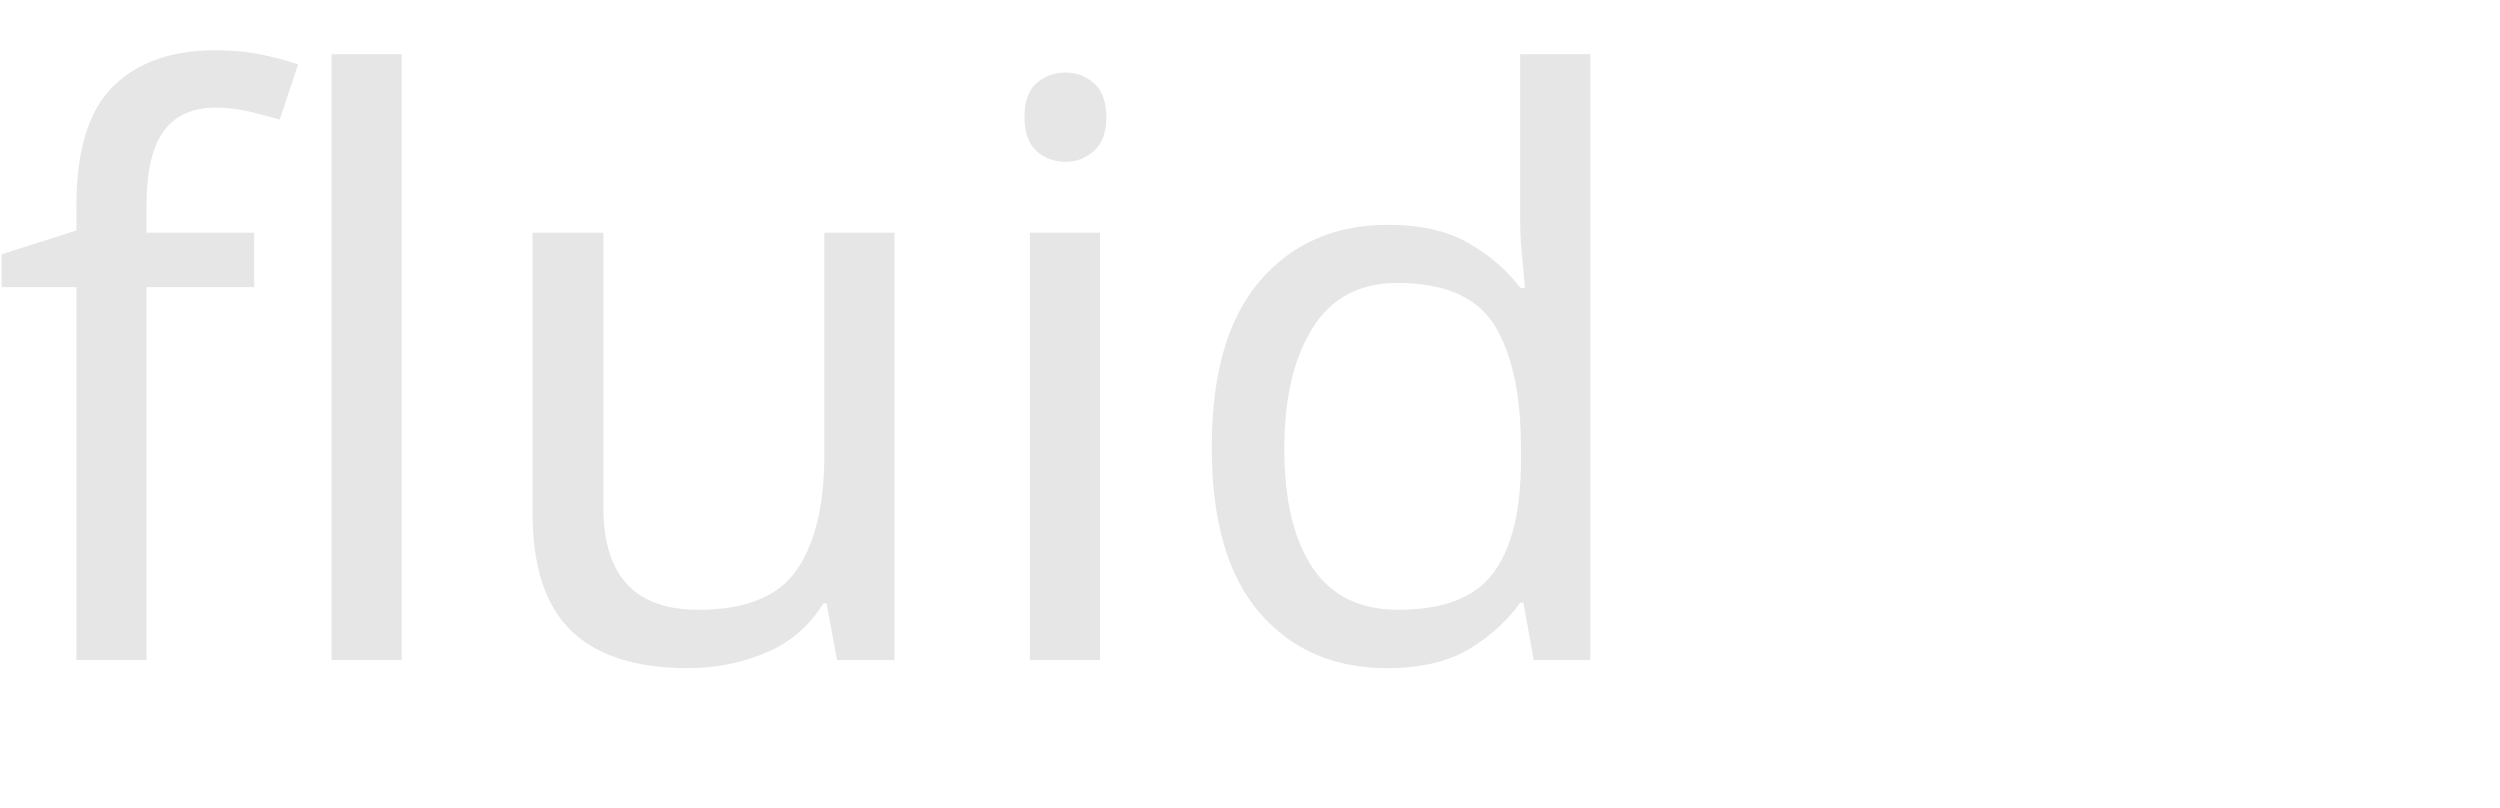
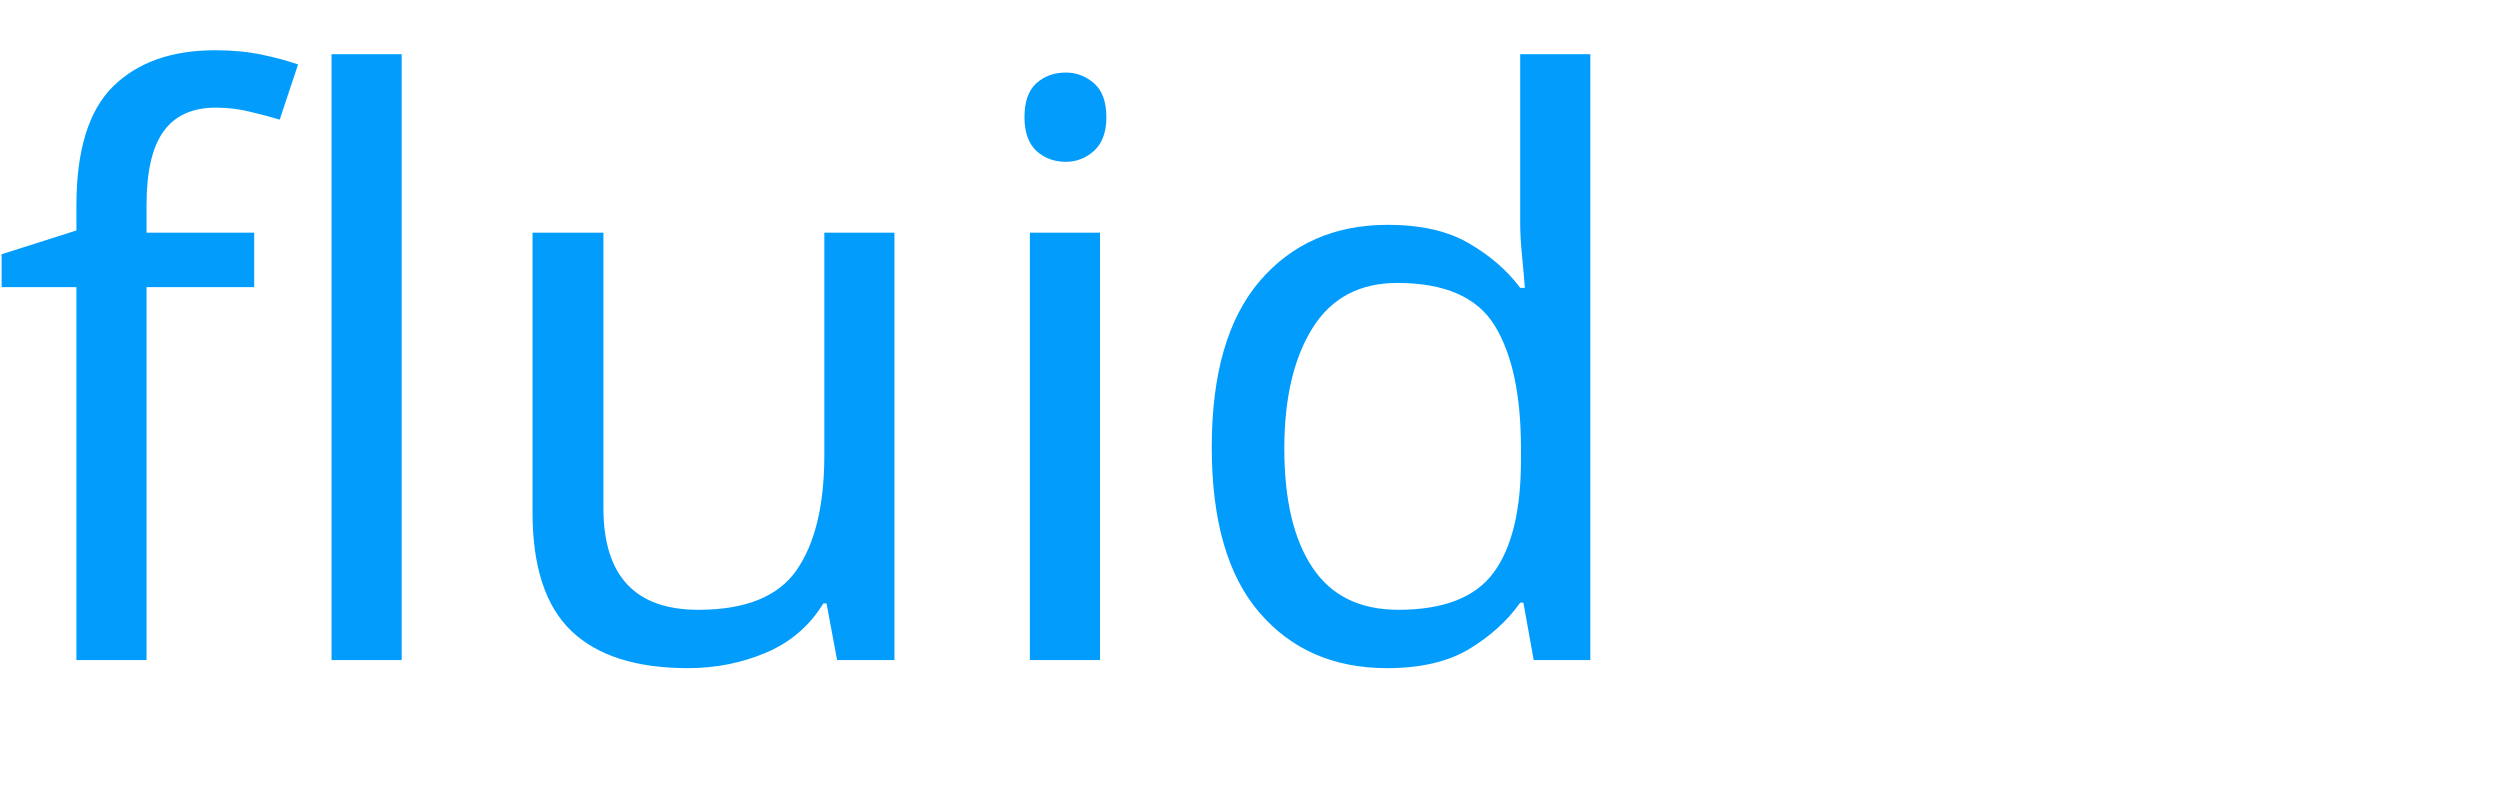
<svg xmlns="http://www.w3.org/2000/svg" width="159.309mm" height="51.46mm" viewBox="0 0 159.309 51.46" version="1.1" id="svg1">
  <defs id="defs1" />
  <g id="layer1" transform="translate(-29.25175,-96.8099)">
-     <text xml:space="preserve" style="font-size:50.8px;font-family:'Bauhaus 93';-inkscape-font-specification:'Bauhaus 93, Normal';fill:#e6e6e6;fill-opacity:1;stroke:#ef00f8;stroke-width:0;stroke-dasharray:none;stroke-opacity:1" x="28.591" y="138.872" id="text1">
-       <tspan id="tspan1" style="font-style:normal;font-variant:normal;font-weight:normal;font-stretch:normal;font-size:50.8px;font-family:'Super Funky';-inkscape-font-specification:'Super Funky';fill:#e6e6e6;fill-opacity:1;stroke:#ef00f8;stroke-width:0;stroke-dasharray:none;stroke-opacity:1" x="28.591" y="138.872">fluid</tspan>
+     <text xml:space="preserve" style="font-size:50.8px;font-family:'Bauhaus 93';-inkscape-font-specification:'Bauhaus 93, Normal';fill:#029cfd;fill-opacity:1;stroke:#029cfd;stroke-width:0;stroke-dasharray:none;stroke-opacity:1" x="28.591" y="138.872" id="text1">
+       <tspan id="tspan1" style="font-style:normal;font-variant:normal;font-weight:normal;font-stretch:normal;font-size:50.8px;font-family:'Super Funky';-inkscape-font-specification:'Super Funky';fill:#029cfd;fill-opacity:1;stroke:#029cfd;stroke-width:0;stroke-dasharray:none;stroke-opacity:1" x="28.591" y="138.872">fluid</tspan>
    </text>
  </g>
</svg>
